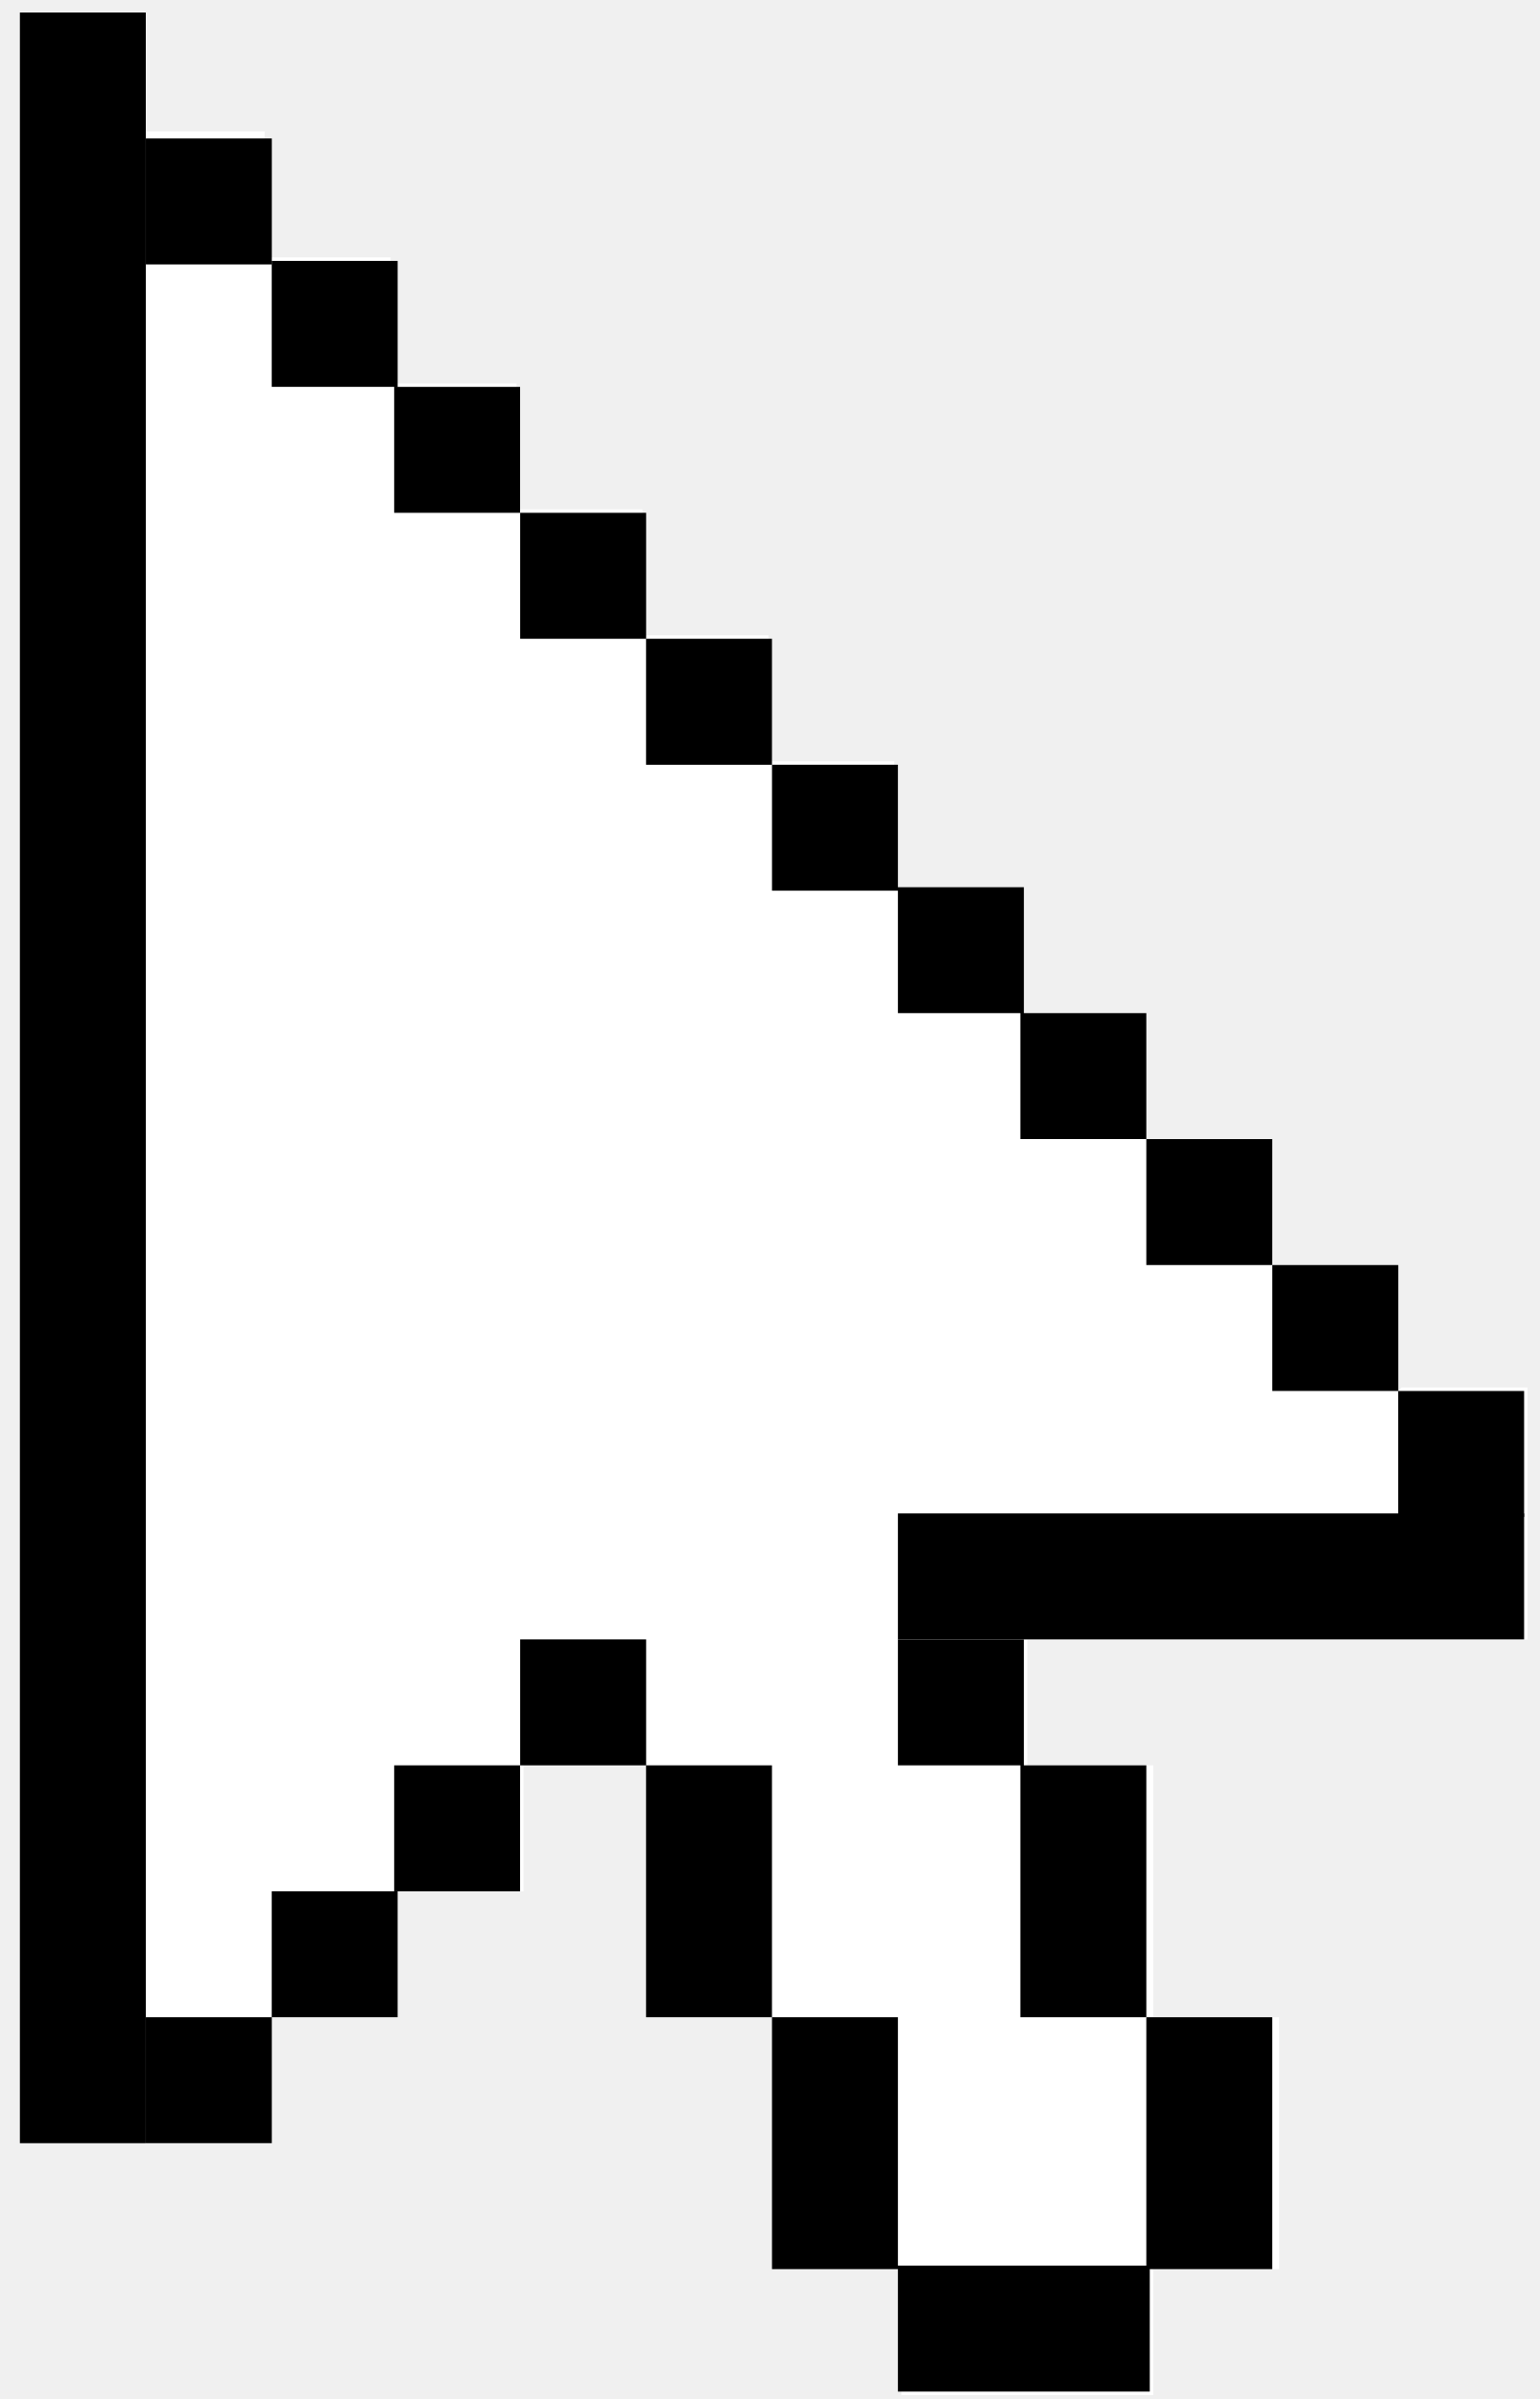
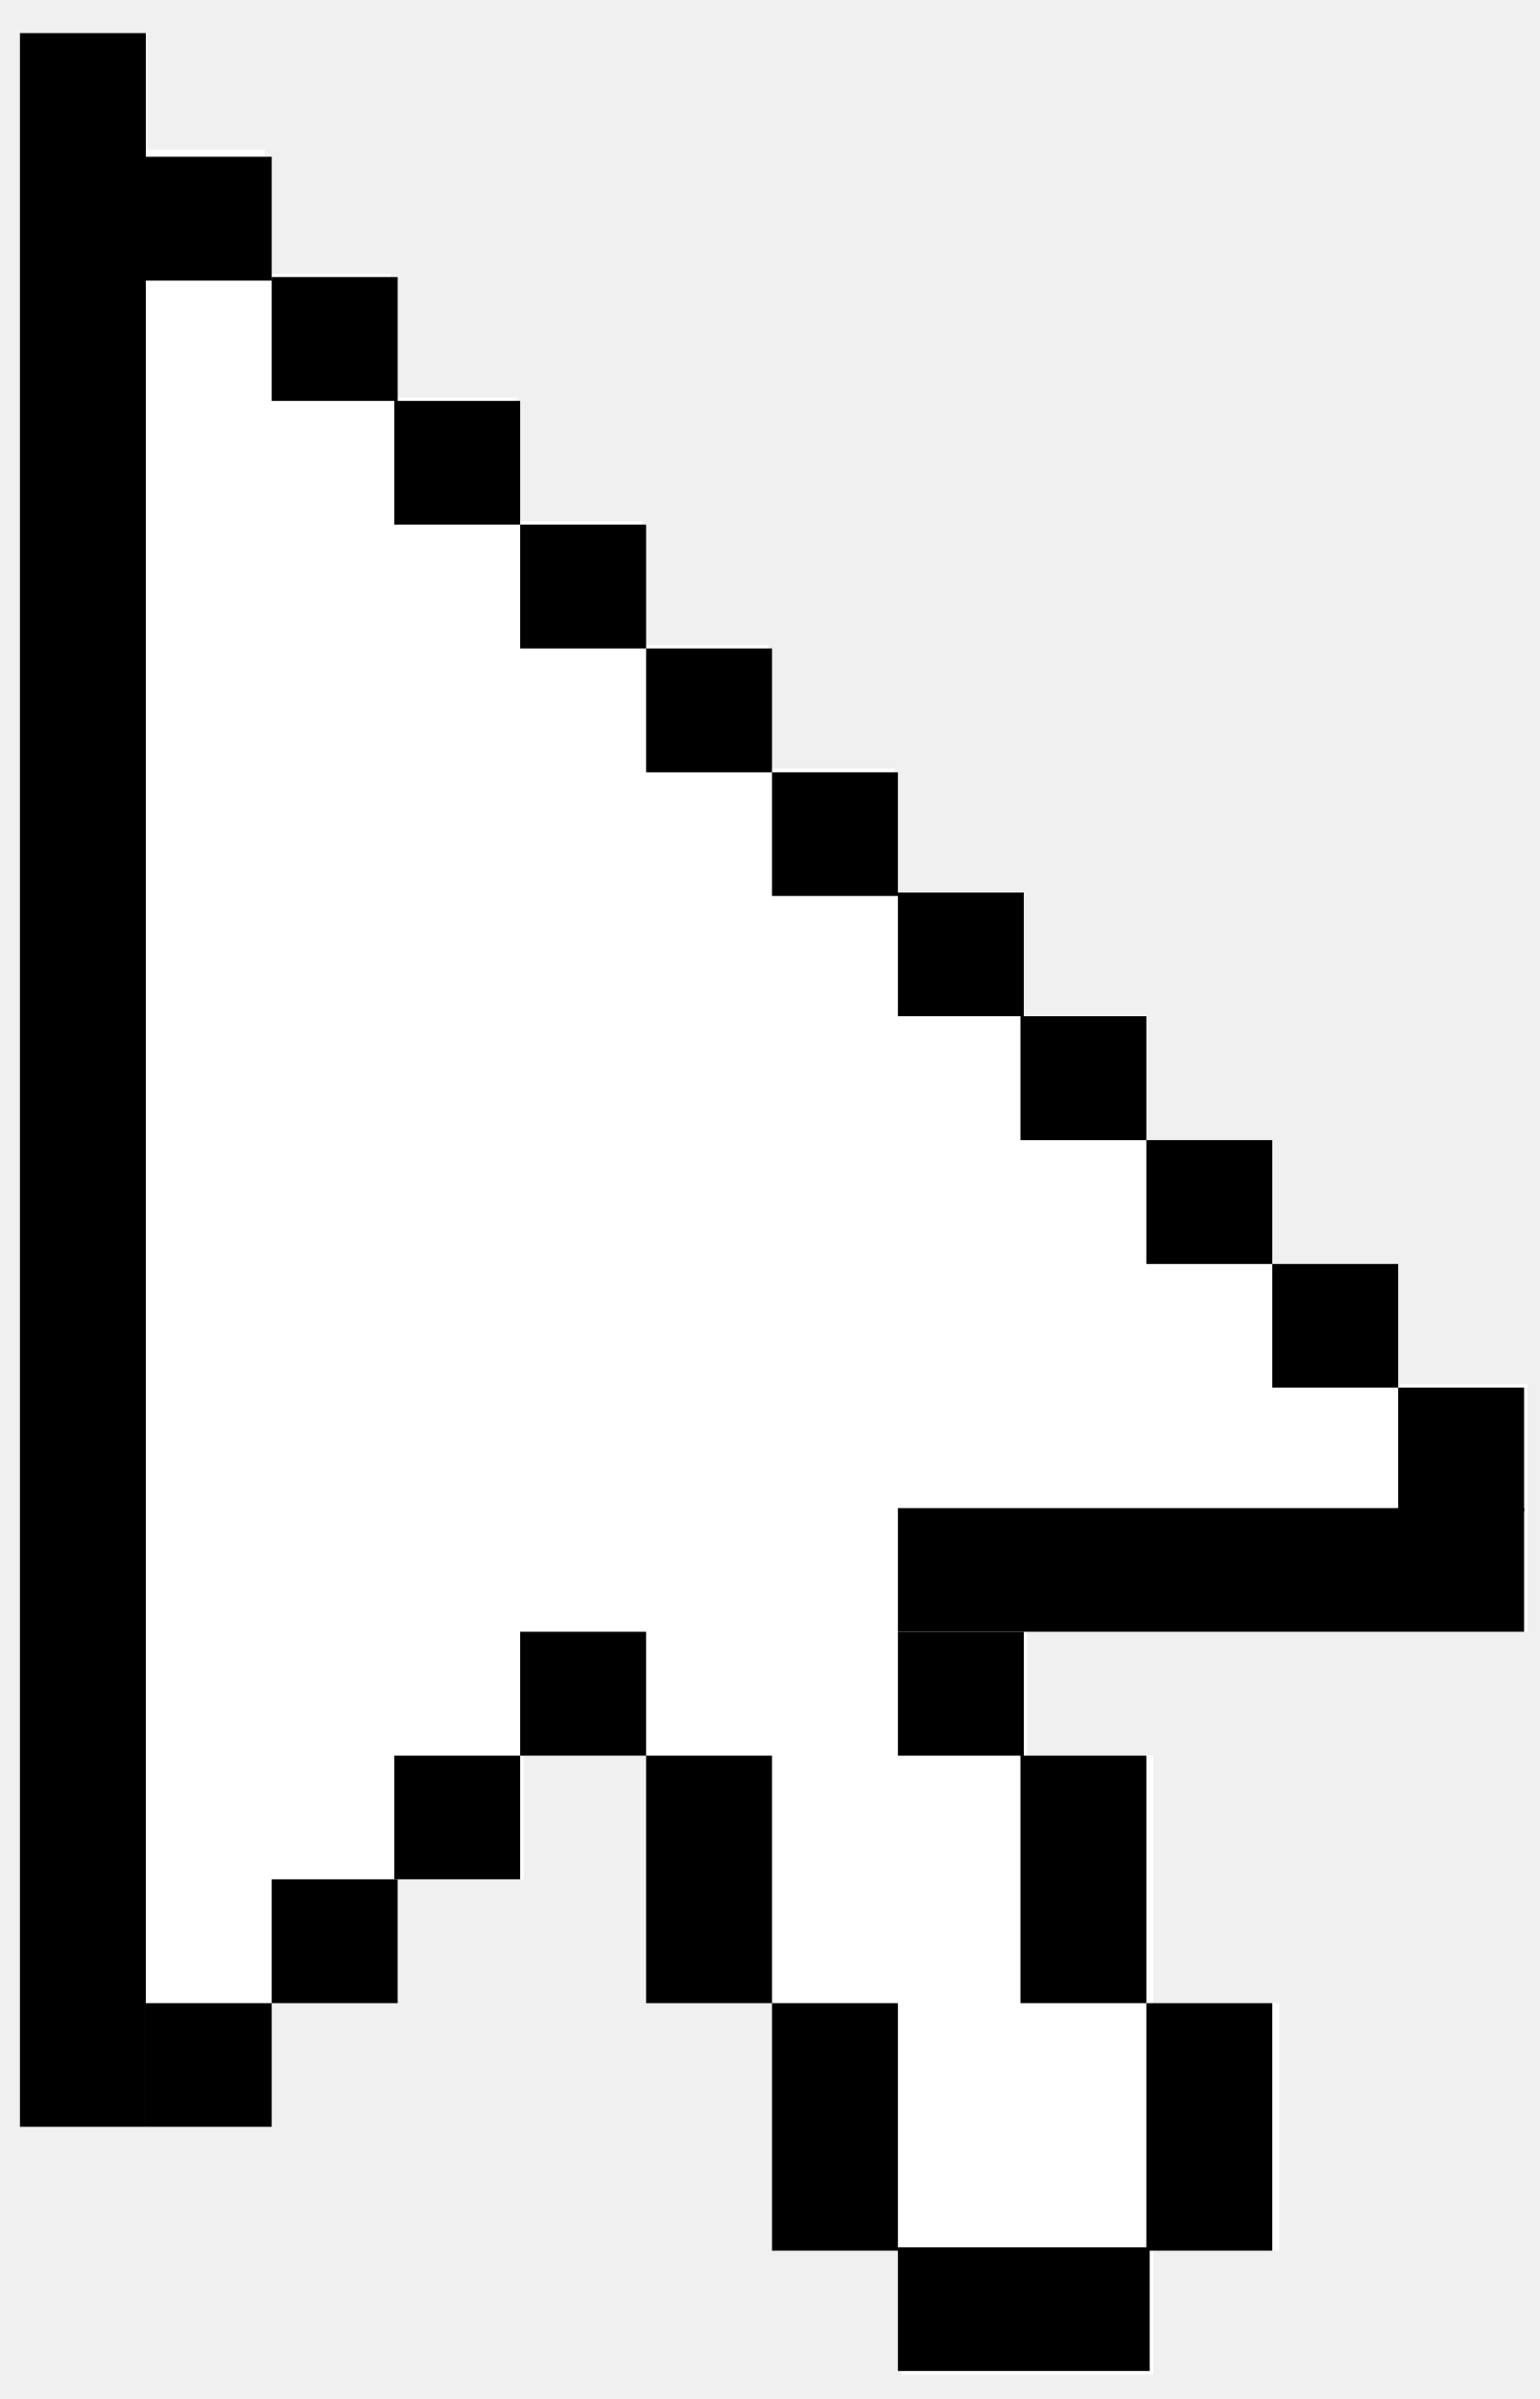
- <svg xmlns="http://www.w3.org/2000/svg" width="43" height="67" fill="none">
-   <path d="M39.05 38.848V35.33h-3.517v-3.517h-3.517v-3.518h-3.518v-3.517H24.98V21.26h-3.517v-3.517h-3.518v-3.518h-3.517v-3.518H10.91V7.19H7.392V3.672H4.07V.35H.553v59.506h7.035v-3.518h3.517v-3.517h3.518v-3.518h3.518v7.035h3.517v7.035h3.518v3.518h7.035v-3.518h3.517v-7.035h-3.517v-7.035h-3.518v-3.517h13.973V38.75h-3.518l-.097.098Z" fill="#fff" />
-   <path d="M4.072.35H.555v59.506h3.517V.35ZM7.592 3.867H4.074v3.518h3.518V3.867Z" fill="#000" />
-   <path d="M11.107 7.287H7.59v3.517h3.517V7.287ZM14.527 10.805H11.01v3.517h3.517v-3.517ZM18.047 14.322h-3.518v3.518h3.518v-3.518ZM21.563 17.84h-3.518v3.518h3.517V17.84ZM25.08 21.357h-3.517v3.518h3.517v-3.518ZM28.598 24.778H25.08v3.517h3.518v-3.517ZM32.018 28.295H28.5v3.517h3.518v-3.517ZM35.535 31.813h-3.517v3.517h3.517v-3.517ZM39.055 35.33h-3.518v3.517h3.518V35.33ZM42.57 38.848h-3.517v3.518h3.517v-3.518Z" fill="#000" />
-   <path d="M42.57 42.268H25.08v3.517h17.49v-3.517Z" fill="#000" />
-   <path d="M28.598 45.785H25.08v3.518h3.518v-3.518ZM18.047 45.785h-3.518v3.518h3.518v-3.518ZM21.563 49.303h-3.518v7.035h3.517v-7.035ZM25.08 56.338h-3.517v7.035h3.517v-7.035ZM32.115 63.275H25.08v3.518h7.035v-3.518ZM32.018 49.303H28.5v7.035h3.518v-7.035Z" fill="#000" />
-   <path d="M35.535 56.338h-3.517v7.035h3.517v-7.035ZM14.527 49.303H11.01v3.518h3.517v-3.518Z" fill="#000" />
-   <path d="M11.107 52.82H7.59v3.518h3.517v-3.517ZM7.592 56.338H4.074v3.517h3.518v-3.517Z" fill="#000" />
+ <svg xmlns="http://www.w3.org/2000/svg" width="43px" height="67px" viewBox="0 0 32 49" version="1.1">
+   <g id="surface1">
+     <path style=" stroke:none;fill-rule:nonzero;fill:rgb(100%,100%,100%);fill-opacity:1;" d="M 29.059 28.41 L 29.059 25.84 L 26.441 25.84 L 26.441 23.266 L 23.824 23.266 L 23.824 20.691 L 21.207 20.691 L 21.207 18.121 L 18.59 18.121 L 18.59 15.547 L 15.973 15.547 L 15.973 12.977 L 13.355 12.977 L 13.355 10.402 L 10.738 10.402 L 10.738 7.832 L 8.117 7.832 L 8.117 5.258 L 5.5 5.258 L 5.5 2.684 L 3.027 2.684 L 3.027 0.258 L 0.41 0.258 L 0.41 43.773 L 5.648 43.773 L 5.648 41.203 L 8.266 41.203 L 8.266 38.629 L 10.883 38.629 L 10.883 36.059 L 13.5 36.059 L 13.5 41.203 L 16.117 41.203 L 16.117 46.348 L 18.734 46.348 L 18.734 48.922 L 23.973 48.922 L 23.973 46.348 L 26.59 46.348 L 26.59 41.203 L 23.973 41.203 L 23.973 36.059 L 21.352 36.059 L 21.352 33.484 L 31.75 33.484 L 31.75 28.34 L 29.133 28.34 L 29.062 28.41 Z M 29.059 28.41 " />
+     <path style=" stroke:none;fill-rule:nonzero;fill:rgb(0%,0%,0%);fill-opacity:1;" d="M 3.031 0.258 L 0.414 0.258 L 0.414 43.773 L 3.031 43.773 Z M 5.648 2.828 L 3.031 2.828 L 3.031 5.402 L 5.648 5.402 Z M 5.648 2.828 " />
+     <path style=" stroke:none;fill-rule:nonzero;fill:rgb(0%,0%,0%);fill-opacity:1;" d="M 8.266 5.328 L 5.648 5.328 L 5.648 7.902 L 8.266 7.902 Z M 10.812 7.902 L 8.195 7.902 L 8.195 10.473 L 10.812 10.473 Z M 13.43 10.473 L 10.812 10.473 L 10.812 13.047 L 13.43 13.047 Z M 16.047 13.047 L 13.43 13.047 L 13.43 15.621 L 16.047 15.621 Z M 18.664 15.621 L 16.047 15.621 L 16.047 18.191 L 18.664 18.191 Z M 21.281 18.121 L 18.664 18.121 L 18.664 20.691 L 21.281 20.691 Z M 23.828 20.691 L 21.211 20.691 L 21.211 23.266 L 23.828 23.266 Z M 26.445 23.266 L 23.828 23.266 L 23.828 25.84 L 26.445 25.84 Z M 29.062 25.84 L 26.445 25.84 L 26.445 28.41 L 29.062 28.41 Z M 31.68 28.41 L 29.062 28.41 L 29.062 30.984 L 31.68 30.984 Z M 31.68 28.41 " />
+     <path style=" stroke:none;fill-rule:nonzero;fill:rgb(0%,0%,0%);fill-opacity:1;" d="M 31.68 30.914 L 18.664 30.914 L 18.664 33.484 L 31.68 33.484 Z M 31.68 30.914 " />
+     <path style=" stroke:none;fill-rule:nonzero;fill:rgb(0%,0%,0%);fill-opacity:1;" d="M 21.281 33.484 L 18.664 33.484 L 18.664 36.059 L 21.281 36.059 Z M 13.43 33.484 L 10.812 33.484 L 10.812 36.059 L 13.43 36.059 Z M 16.047 36.059 L 13.43 36.059 L 13.43 41.203 L 16.047 41.203 Z M 18.664 41.203 L 16.047 41.203 L 16.047 46.348 L 18.664 46.348 Z M 23.898 46.277 L 18.664 46.277 L 18.664 48.848 L 23.898 48.848 Z M 23.828 36.059 L 21.211 36.059 L 21.211 41.203 L 23.828 41.203 Z M 23.828 36.059 " />
+     <path style=" stroke:none;fill-rule:nonzero;fill:rgb(0%,0%,0%);fill-opacity:1;" d="M 26.445 41.203 L 23.828 41.203 L 23.828 46.348 L 26.445 46.348 Z M 10.812 36.059 L 8.195 36.059 L 8.195 38.629 L 10.812 38.629 Z M 10.812 36.059 " />
+     <path style=" stroke:none;fill-rule:nonzero;fill:rgb(0%,0%,0%);fill-opacity:1;" d="M 8.266 38.629 L 5.648 38.629 L 5.648 41.203 L 8.266 41.203 Z M 5.648 41.203 L 3.031 41.203 L 3.031 43.773 L 5.648 43.773 Z M 5.648 41.203 " />
+   </g>
</svg>
